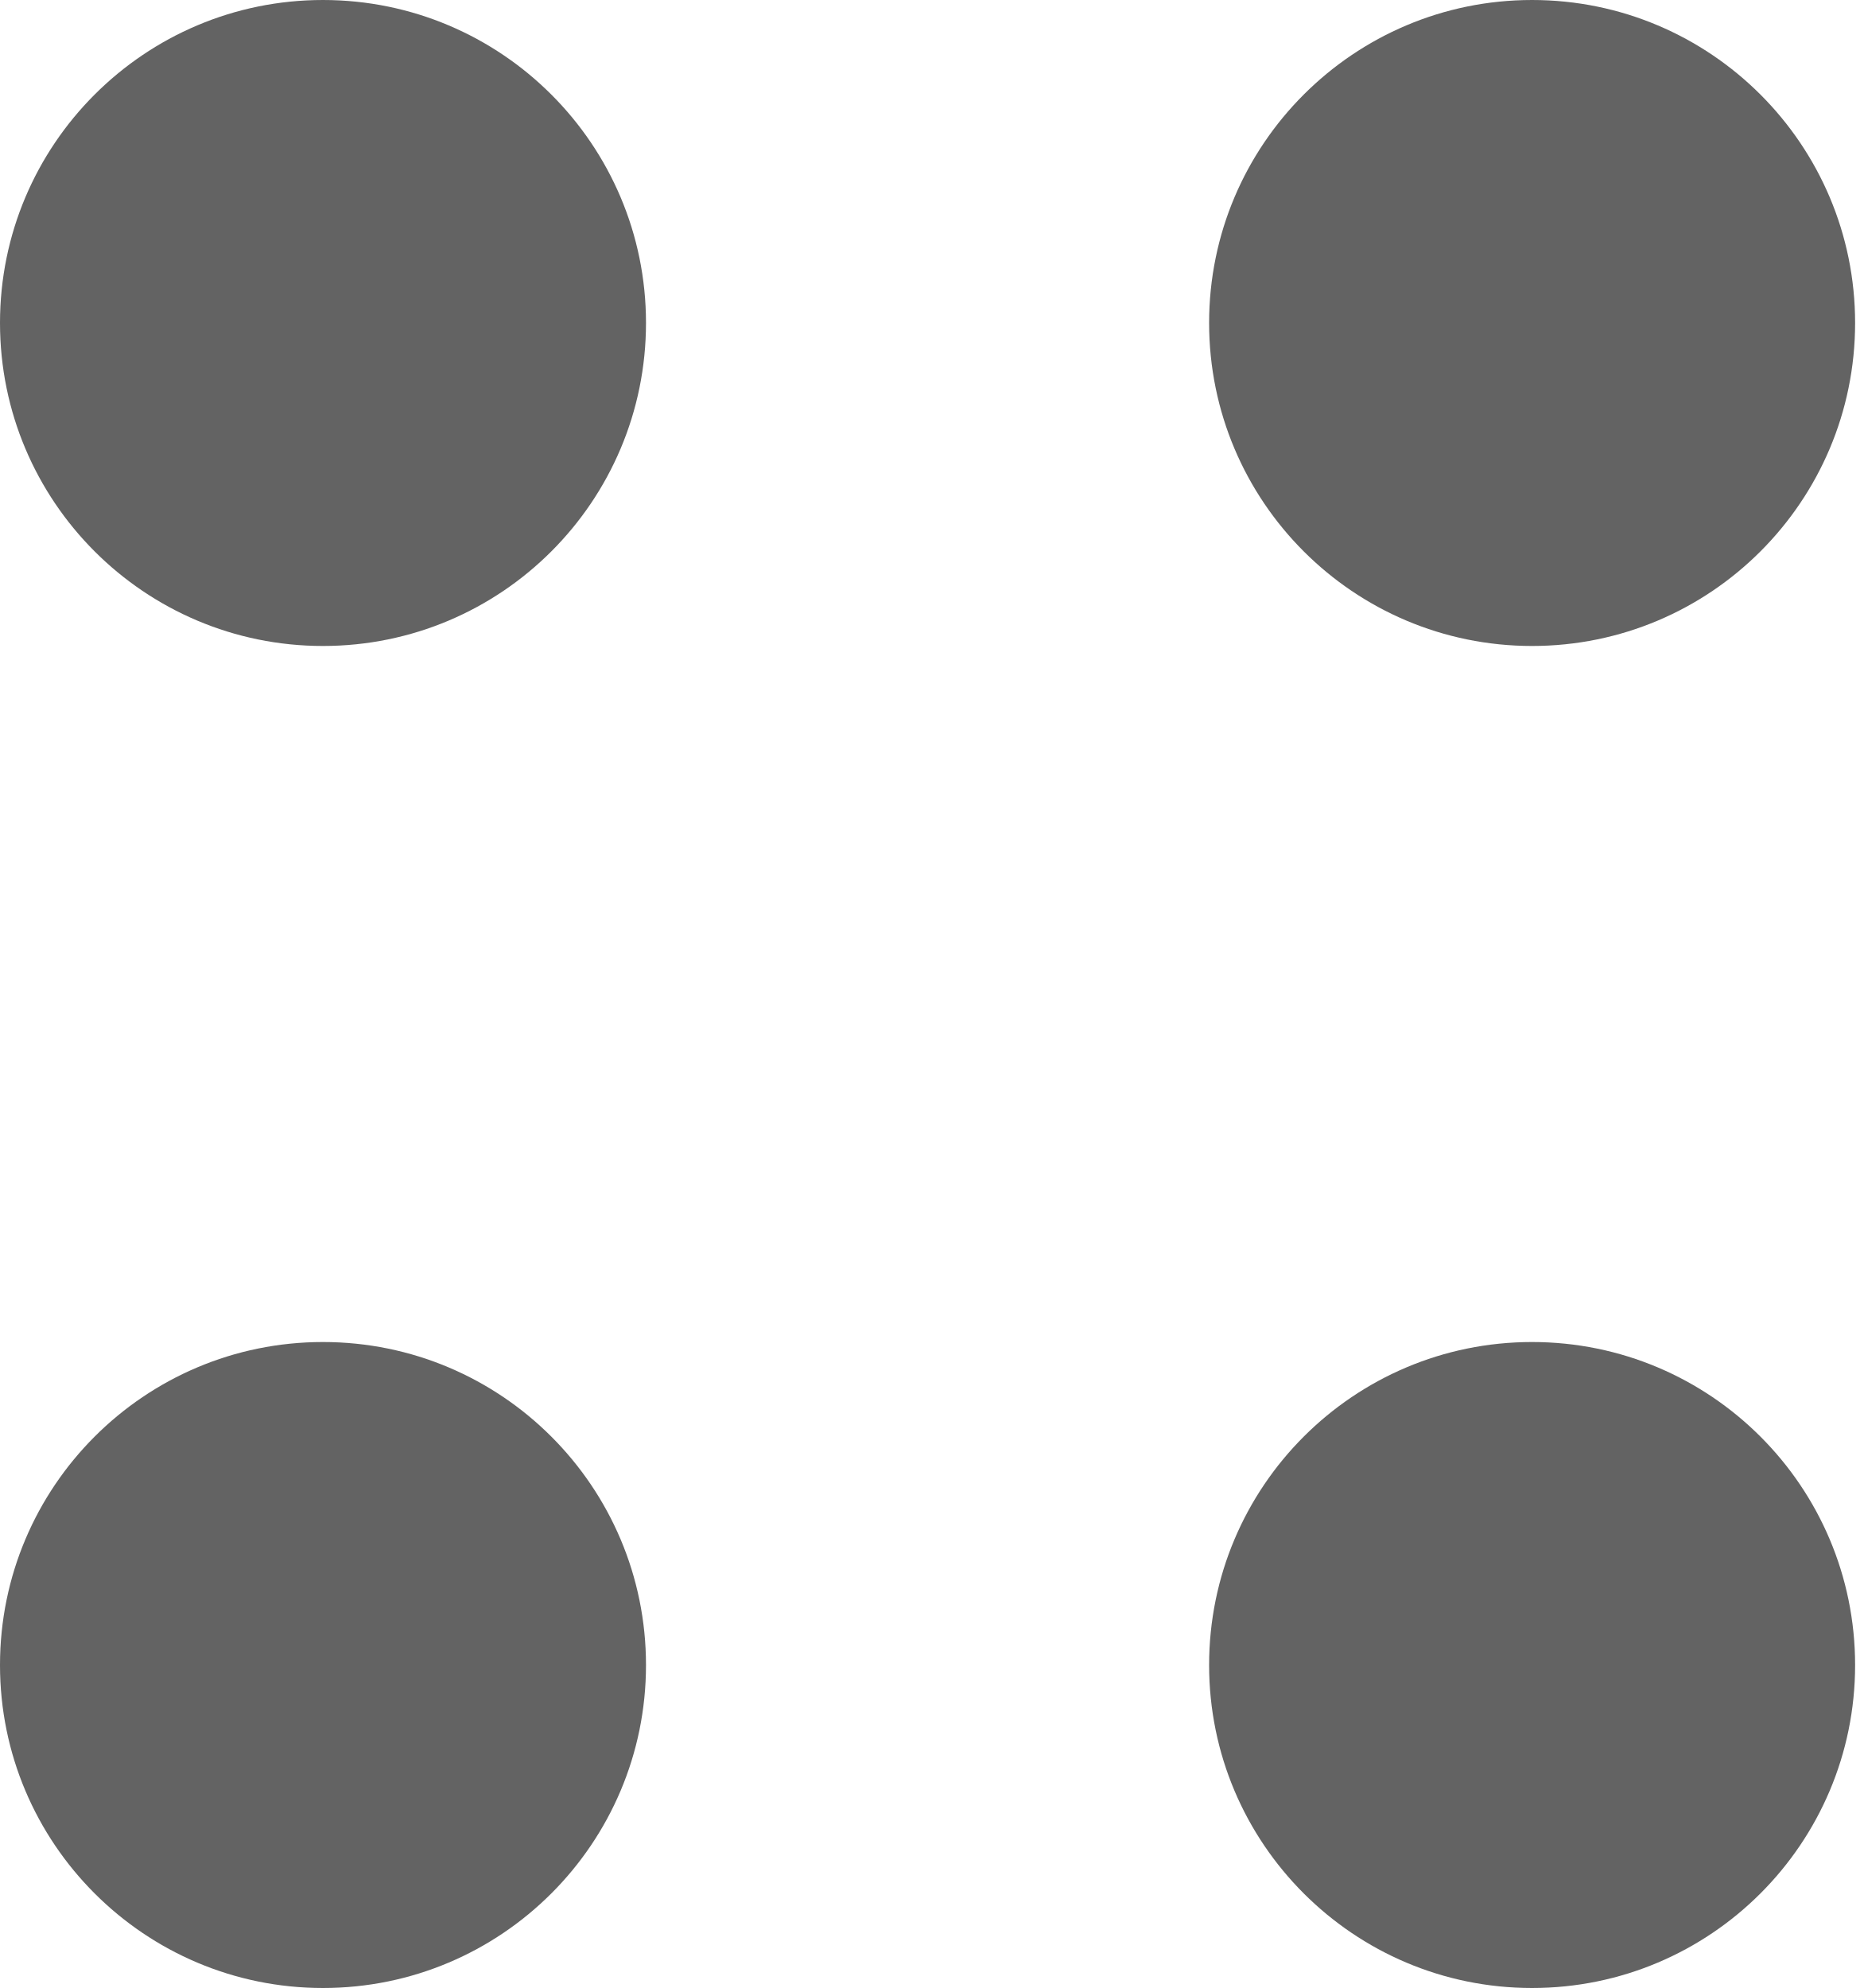
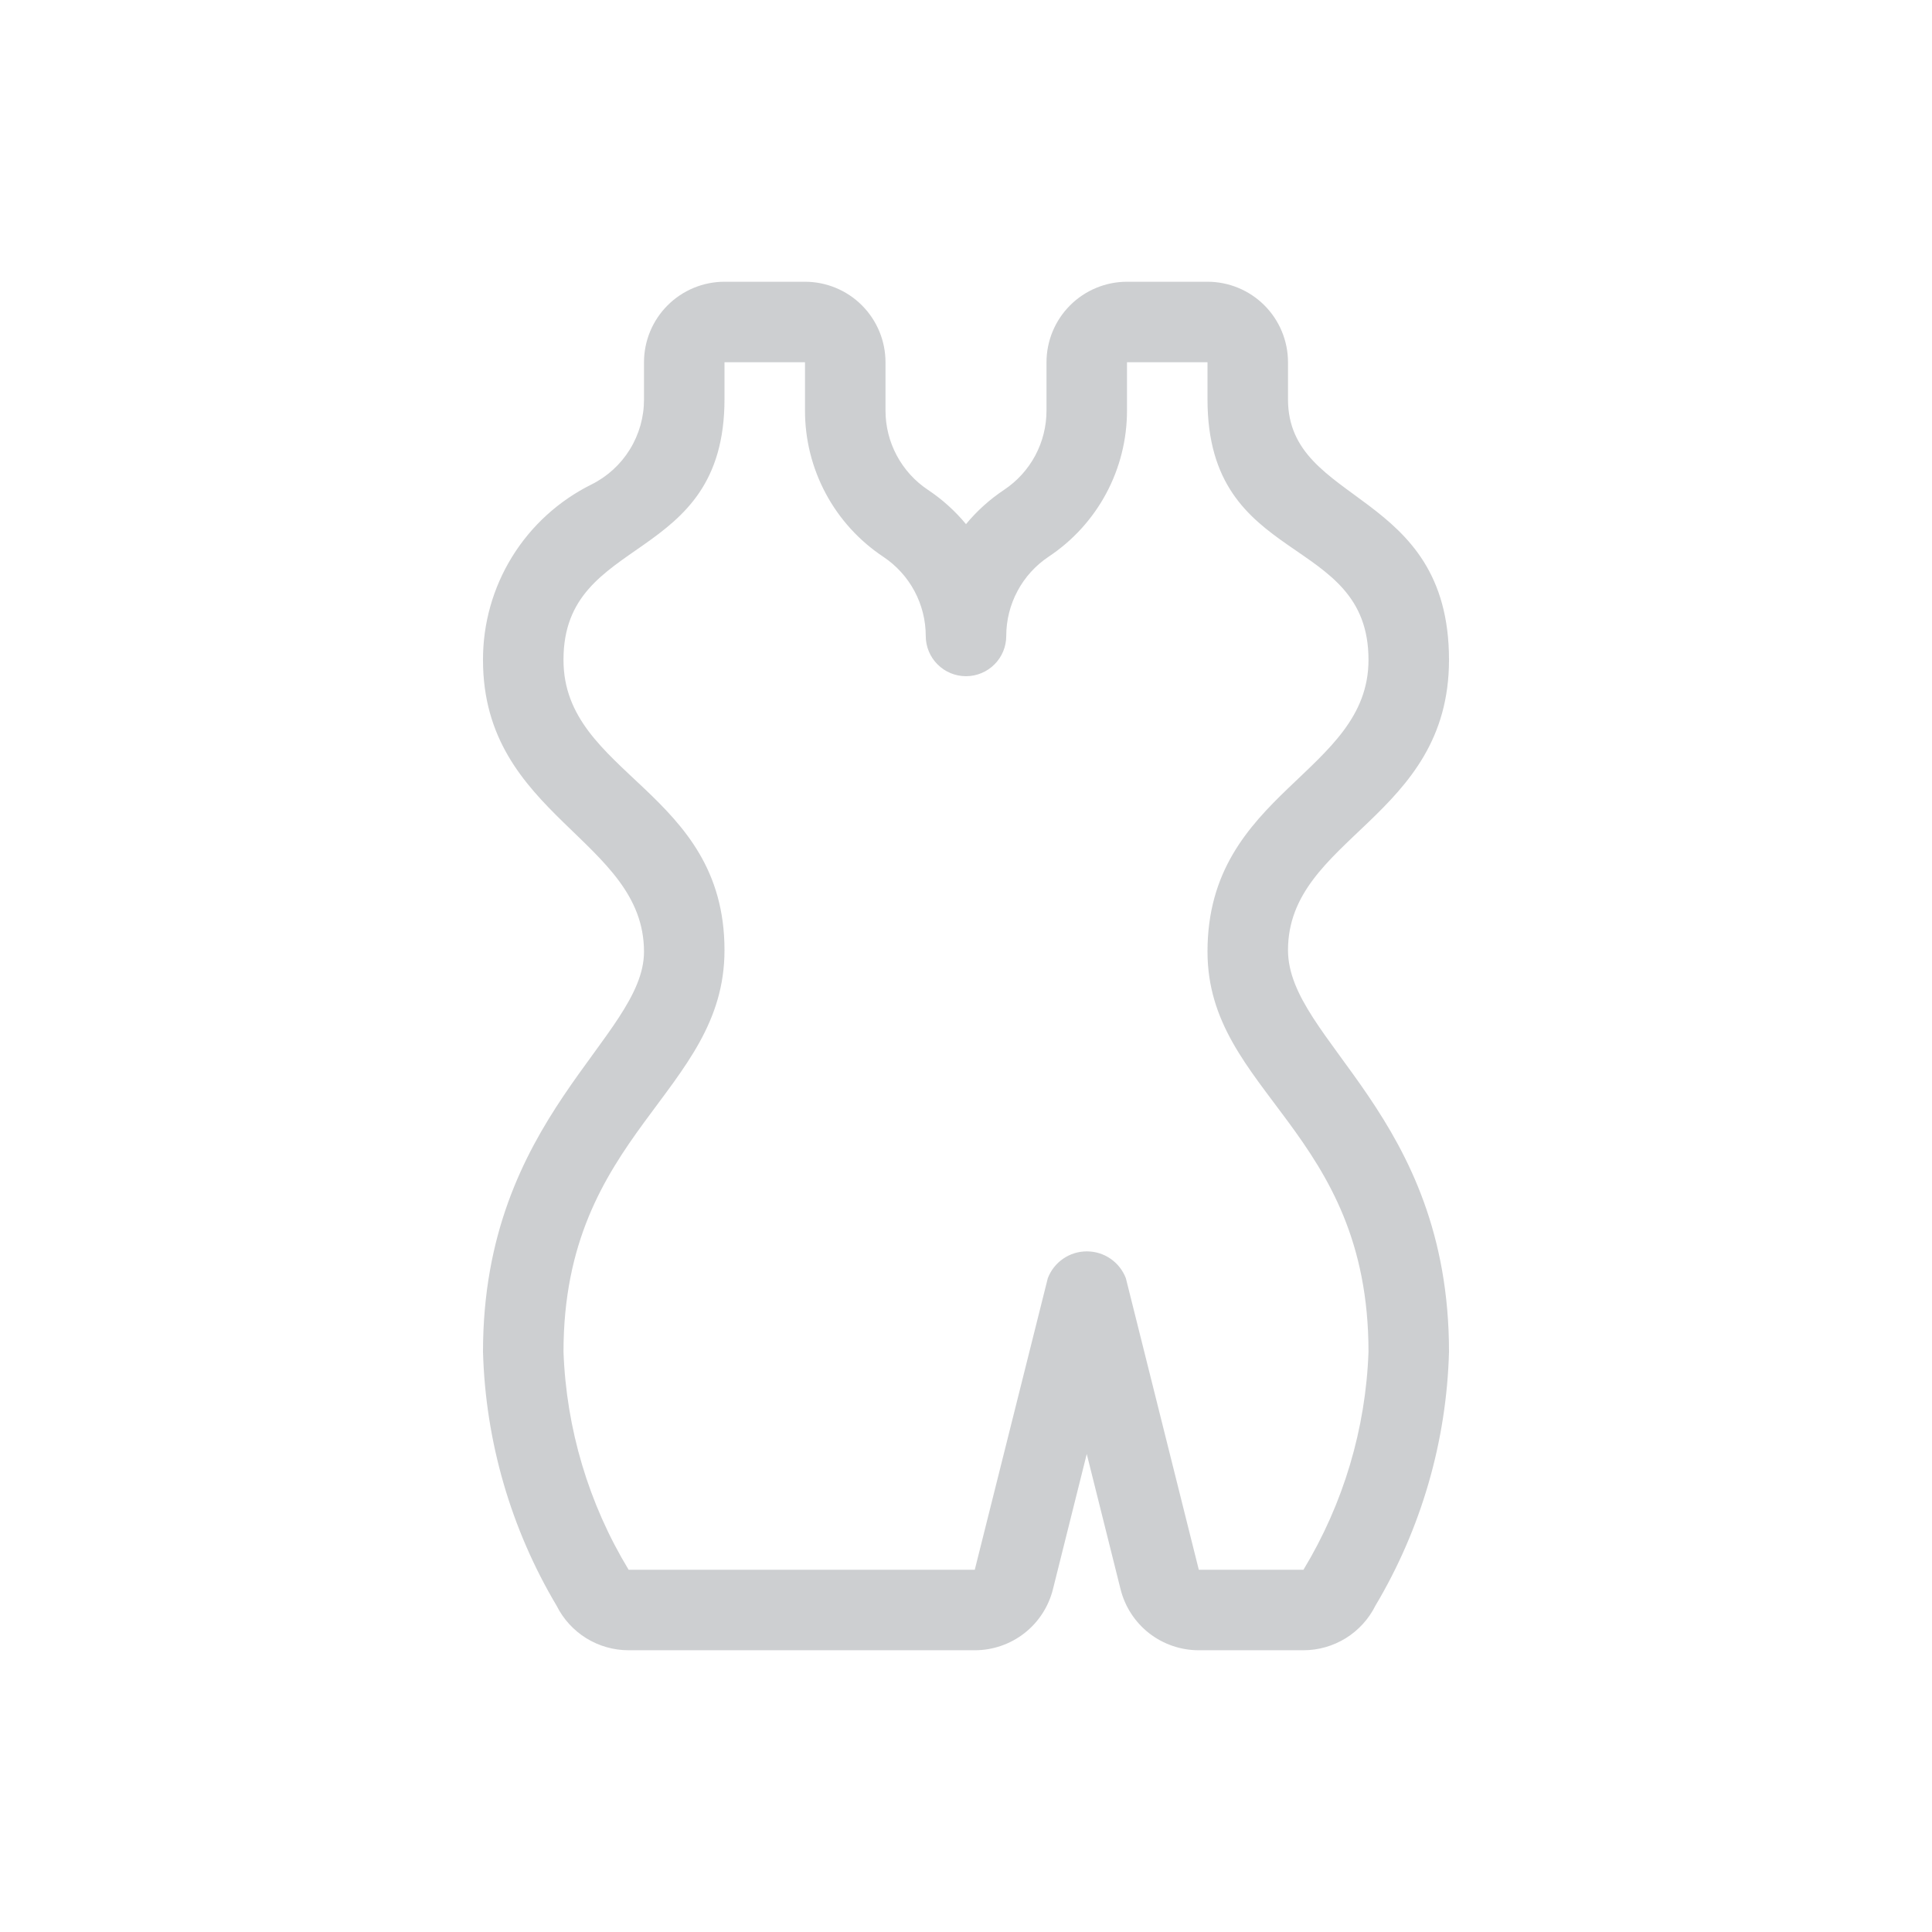
- <svg xmlns="http://www.w3.org/2000/svg" width="15" height="16" viewBox="0 0 15 16" fill="none">
-   <path d="M12.33 5.199C13.766 5.199 14.93 4.035 14.93 2.599C14.93 1.164 13.766 0 12.33 0C10.895 0 9.731 1.164 9.731 2.599C9.731 4.035 10.895 5.199 12.33 5.199Z" fill="#636363" />
-   <path d="M2.599 5.199C4.035 5.199 5.199 4.035 5.199 2.599C5.199 1.164 4.035 0 2.599 0C1.164 0 0 1.164 0 2.599C0 4.035 1.164 5.199 2.599 5.199Z" fill="#636363" />
-   <path d="M12.33 16C13.766 16 14.93 14.836 14.93 13.401C14.93 11.965 13.766 10.801 12.33 10.801C10.895 10.801 9.731 11.965 9.731 13.401C9.731 14.836 10.895 16 12.33 16Z" fill="#636363" />
-   <path d="M2.599 16C4.035 16 5.199 14.836 5.199 13.401C5.199 11.965 4.035 10.801 2.599 10.801C1.164 10.801 0 11.965 0 13.401C0 14.836 1.164 16 2.599 16Z" fill="#636363" />
+ <svg xmlns="http://www.w3.org/2000/svg" width="48" height="48" viewBox="0 0 48 48" fill="none">
+   <path d="M12 33.586C12.062 35.811 12.692 37.983 13.83 39.896C13.996 40.228 14.252 40.507 14.567 40.702C14.883 40.897 15.247 41 15.618 41H24.218C24.665 41 25.098 40.851 25.45 40.577C25.802 40.302 26.052 39.917 26.16 39.484L27 36.124L27.84 39.484C27.948 39.917 28.198 40.302 28.55 40.577C28.902 40.851 29.336 41 29.782 41H32.382C32.754 41 33.118 40.896 33.435 40.701C33.751 40.505 34.006 40.225 34.172 39.892C35.31 37.981 35.94 35.81 36 33.586C36 27.702 32 25.862 32 23.606C32 20.806 36 20.328 36 16.394C36 12.136 32 12.568 32 9.922V9C32 8.47 31.789 7.961 31.414 7.586C31.039 7.211 30.53 7 30 7H28C27.47 7 26.961 7.211 26.586 7.586C26.211 7.961 26 8.47 26 9V10.2C26 10.59 25.904 10.974 25.721 11.317C25.537 11.661 25.27 11.954 24.946 12.17C24.591 12.406 24.272 12.693 24 13.022C23.728 12.693 23.409 12.406 23.054 12.17C22.73 11.954 22.463 11.661 22.28 11.317C22.096 10.974 22 10.59 22 10.2V9C22 8.47 21.789 7.961 21.414 7.586C21.039 7.211 20.53 7 20 7H18C17.47 7 16.961 7.211 16.586 7.586C16.211 7.961 16 8.47 16 9V9.922C16.001 10.361 15.88 10.791 15.649 11.165C15.419 11.539 15.089 11.84 14.696 12.036C13.884 12.439 13.2 13.061 12.724 13.832C12.247 14.604 11.997 15.493 12 16.4C12 20.288 16 20.852 16 23.646C16 25.782 12 27.748 12 33.586ZM14 16.386C14 13.238 18 14.074 18 9.914V9H20V10.2C19.999 10.919 20.176 11.628 20.516 12.262C20.855 12.896 21.347 13.436 21.946 13.834C22.27 14.05 22.536 14.342 22.72 14.685C22.903 15.028 23 15.411 23 15.8C23 16.065 23.105 16.32 23.293 16.507C23.48 16.695 23.735 16.8 24 16.8C24.265 16.8 24.52 16.695 24.707 16.507C24.895 16.32 25 16.065 25 15.8C25 15.41 25.096 15.026 25.28 14.683C25.463 14.339 25.73 14.046 26.054 13.83C26.653 13.432 27.144 12.893 27.483 12.26C27.823 11.626 28 10.919 28 10.2V9H30V9.922C30 14.122 34 13.218 34 16.394C34 19.218 30 19.67 30 23.64C30 27.15 34 28.082 34 33.586C33.932 35.499 33.375 37.363 32.384 39H29.784L27.972 31.758C27.897 31.561 27.764 31.392 27.591 31.273C27.418 31.153 27.212 31.09 27.002 31.09C26.792 31.09 26.586 31.153 26.413 31.273C26.24 31.392 26.107 31.561 26.032 31.758L24.218 39H15.618C14.626 37.363 14.069 35.499 14 33.586C14 28.138 18 27.168 18 23.606C18 19.638 14 19.25 14 16.4V16.386Z" fill="#CDCFD1" />
</svg>
